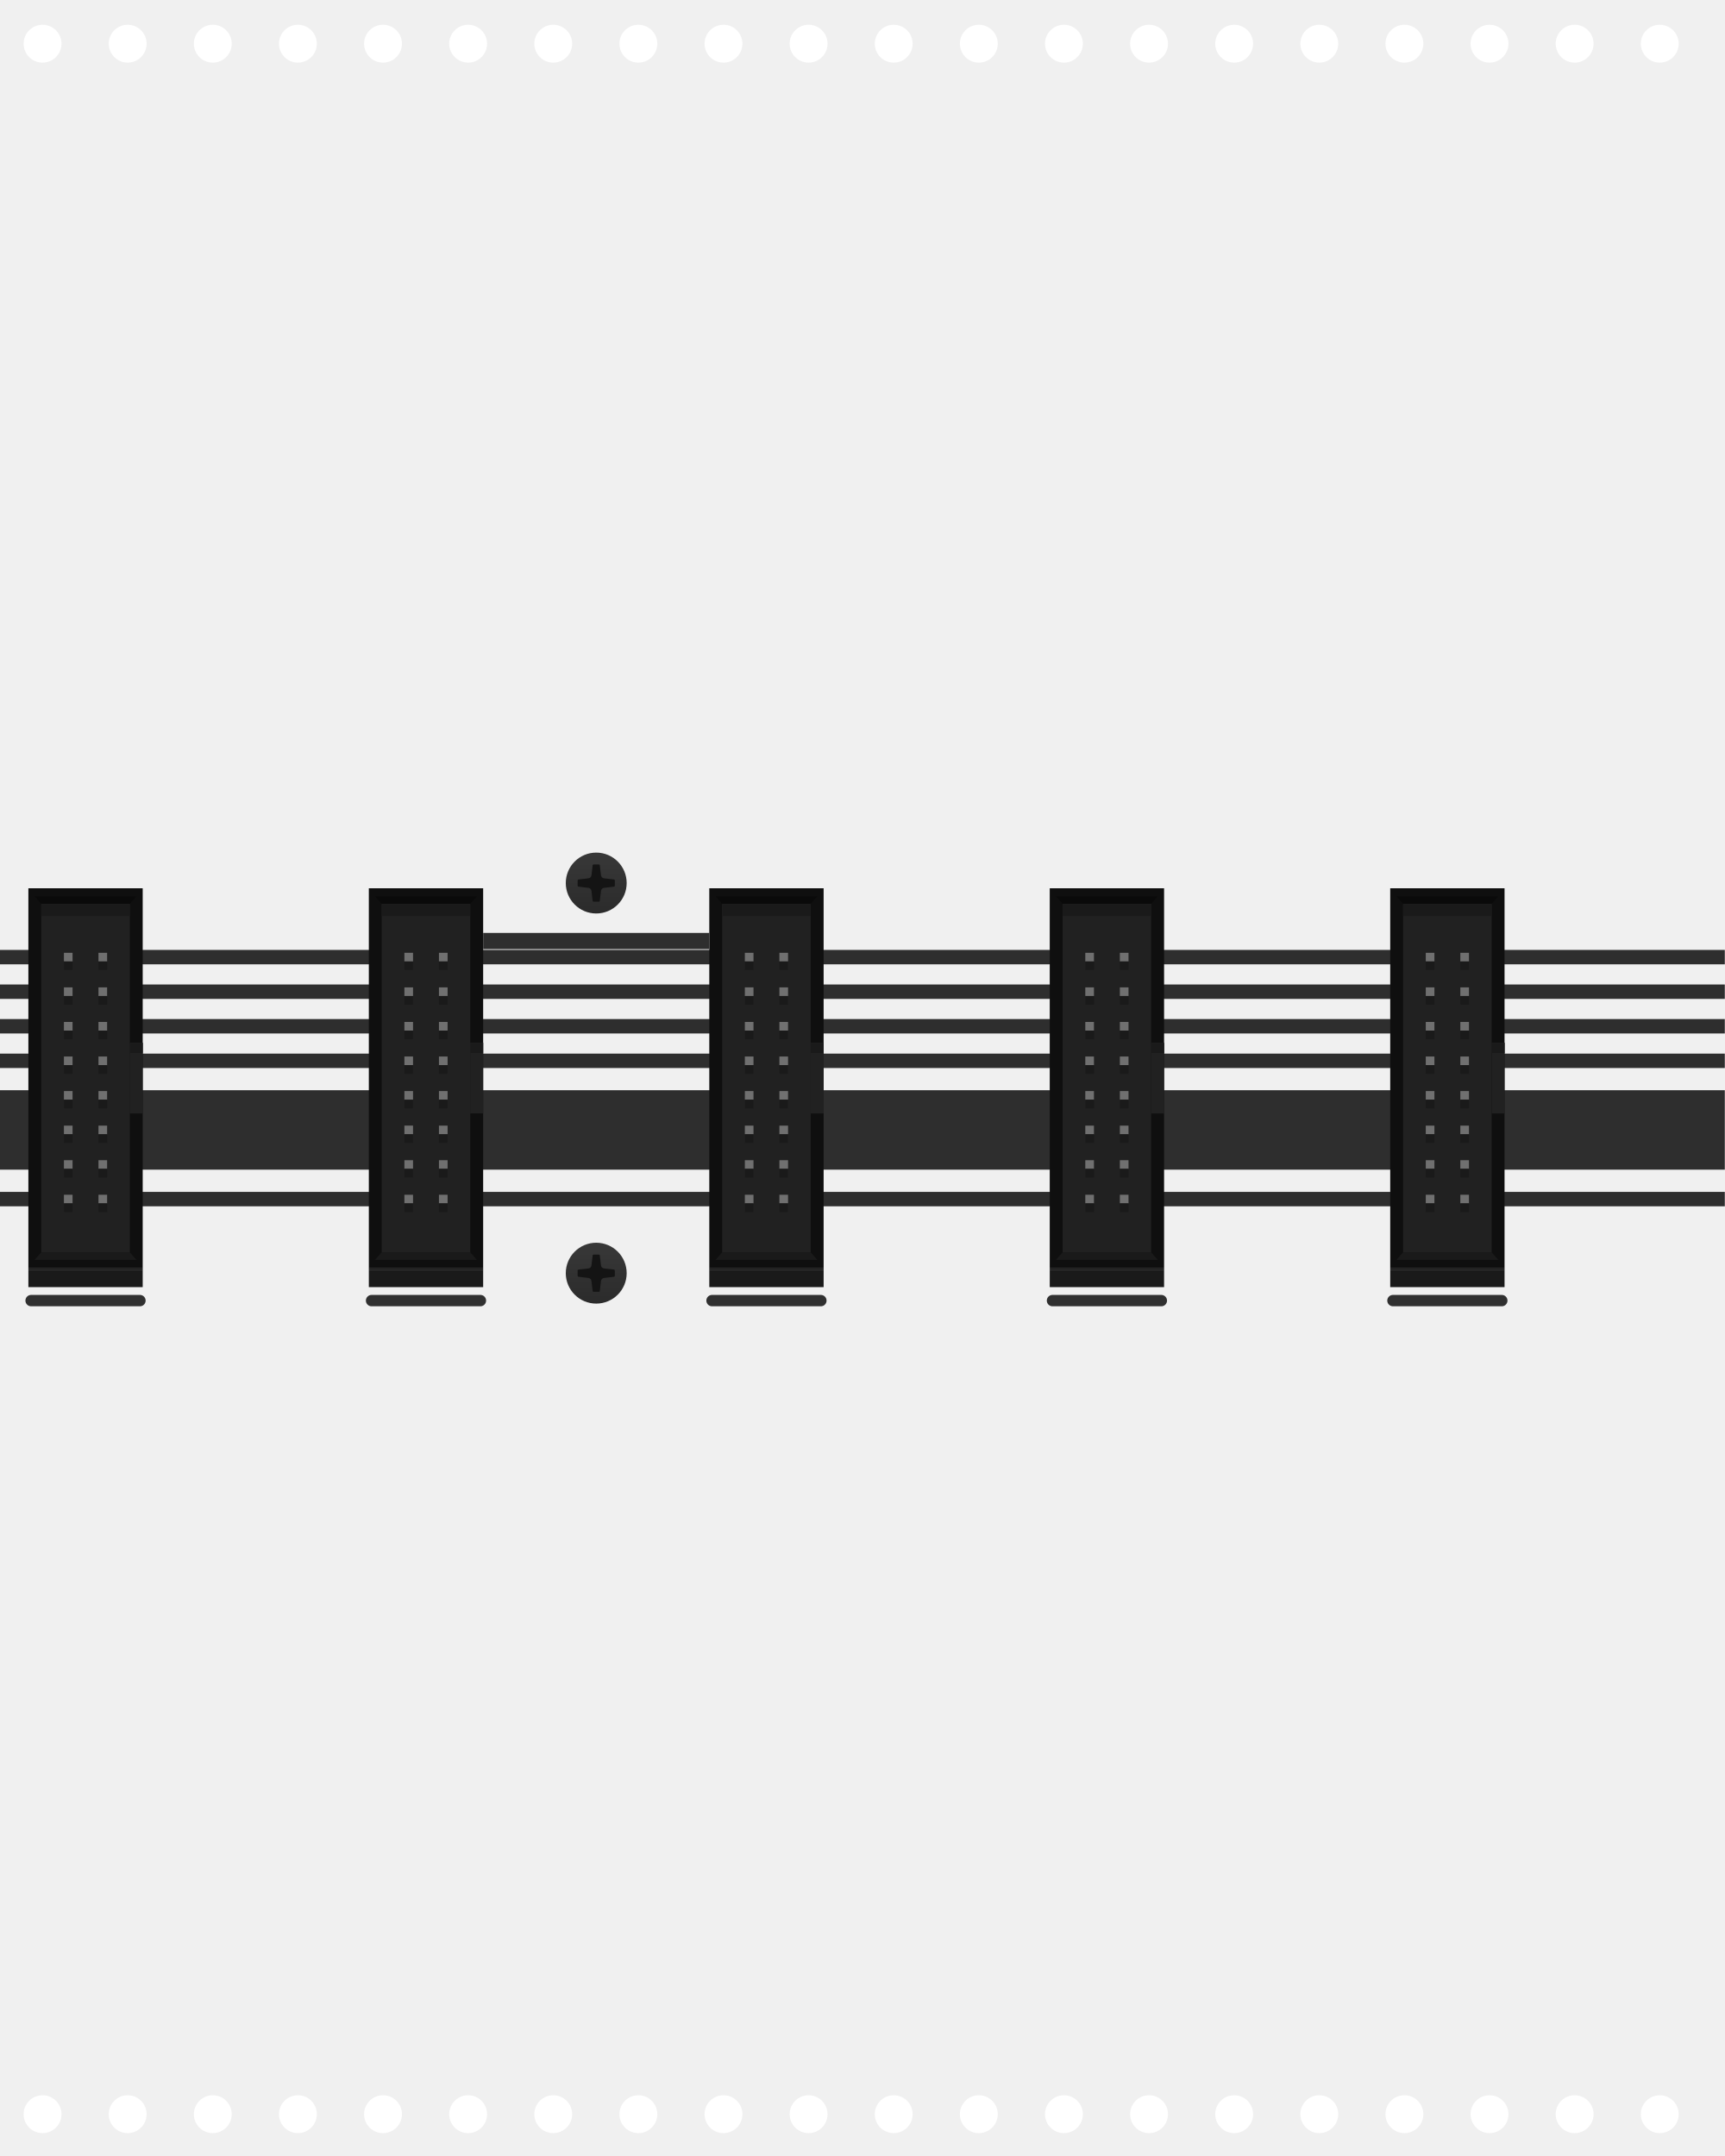
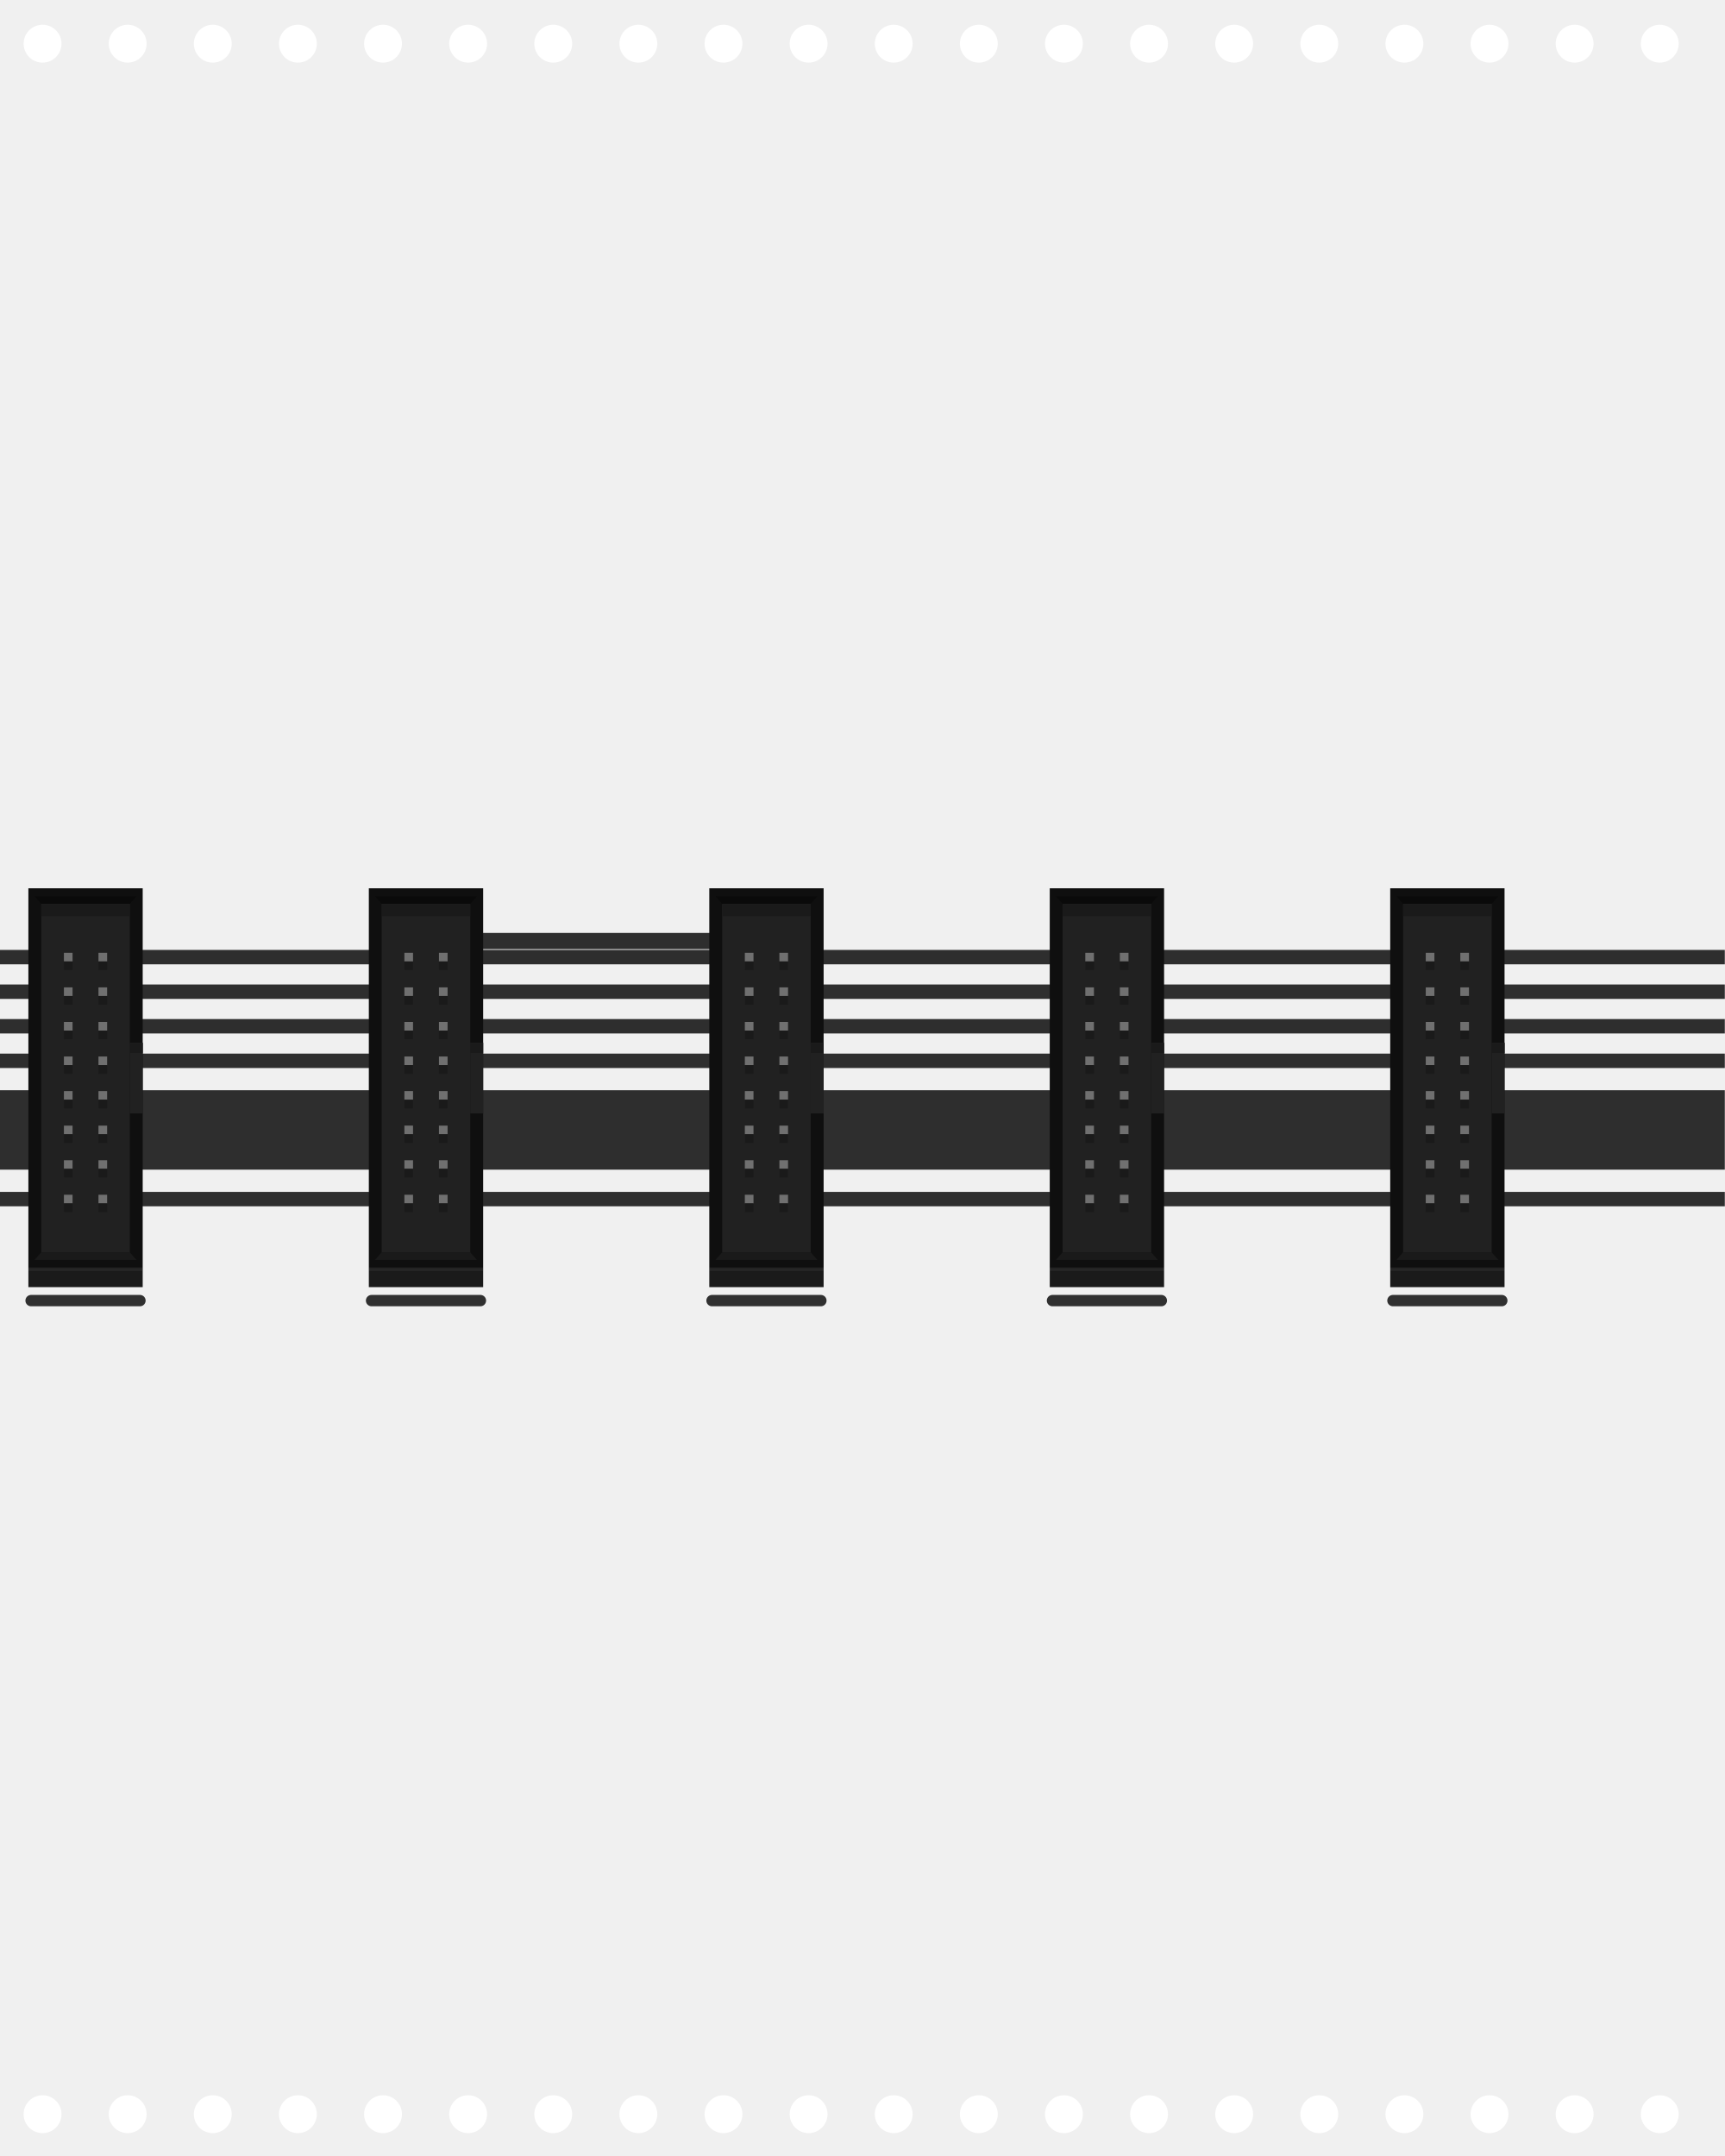
<svg xmlns="http://www.w3.org/2000/svg" version="1.0" id="svg57823" x="0px" y="0px" width="304px" height="380px" viewBox="0 0 304 380" enable-background="new 0 0 304 380" xml:space="preserve">
  <defs id="defs95">
    <linearGradient id="SVGID_2_" gradientUnits="userSpaceOnUse" x1="657.662" y1="6208.585" x2="668.392" y2="6208.585" gradientTransform="matrix(0,1,1,0,-6103.511,-507.389)">
      <stop offset="0.011" style="stop-color:#383838" id="stop56" />
      <stop offset="1" style="stop-color:#2B2B2B" id="stop57" />
    </linearGradient>
    <linearGradient id="SVGID_3_" gradientUnits="userSpaceOnUse" x1="726.422" y1="6208.585" x2="737.152" y2="6208.585" gradientTransform="matrix(0,1,1,0,-6103.511,-507.389)">
      <stop offset="0.011" style="stop-color:#383838" id="stop58" />
      <stop offset="1" style="stop-color:#2B2B2B" id="stop59" />
    </linearGradient>
  </defs>
  <g id="g54" style="fill:#ffffff;fill-opacity:1">
    <circle fill="#303030" cx="7.5" cy="7.701" r="3.337" id="circle15" style="fill:#ffffff;fill-opacity:1" />
    <circle fill="#303030" cx="7.5" cy="372.631" r="3.337" id="circle16" style="fill:#ffffff;fill-opacity:1" />
    <circle fill="#303030" cx="22.5" cy="7.701" r="3.337" id="circle17" style="fill:#ffffff;fill-opacity:1" />
    <circle fill="#303030" cx="22.5" cy="372.631" r="3.337" id="circle18" style="fill:#ffffff;fill-opacity:1" />
    <circle fill="#303030" cx="37.5" cy="7.701" r="3.337" id="circle19" style="fill:#ffffff;fill-opacity:1" />
    <circle fill="#303030" cx="37.5" cy="372.631" r="3.337" id="circle20" style="fill:#ffffff;fill-opacity:1" />
    <circle fill="#303030" cx="52.5" cy="7.701" r="3.337" id="circle21" style="fill:#ffffff;fill-opacity:1" />
    <circle fill="#303030" cx="52.5" cy="372.631" r="3.337" id="circle22" style="fill:#ffffff;fill-opacity:1" />
    <circle fill="#303030" cx="67.5" cy="7.701" r="3.337" id="circle23" style="fill:#ffffff;fill-opacity:1" />
    <circle fill="#303030" cx="67.5" cy="372.631" r="3.337" id="circle24" style="fill:#ffffff;fill-opacity:1" />
    <circle fill="#303030" cx="82.5" cy="7.701" r="3.337" id="circle25" style="fill:#ffffff;fill-opacity:1" />
    <circle fill="#303030" cx="82.5" cy="372.631" r="3.337" id="circle26" style="fill:#ffffff;fill-opacity:1" />
    <circle fill="#303030" cx="97.5" cy="7.701" r="3.337" id="circle27" style="fill:#ffffff;fill-opacity:1" />
    <circle fill="#303030" cx="97.5" cy="372.631" r="3.337" id="circle28" style="fill:#ffffff;fill-opacity:1" />
    <circle fill="#303030" cx="112.5" cy="7.701" r="3.337" id="circle29" style="fill:#ffffff;fill-opacity:1" />
    <circle fill="#303030" cx="112.5" cy="372.631" r="3.337" id="circle30" style="fill:#ffffff;fill-opacity:1" />
    <circle fill="#303030" cx="127.5" cy="7.701" r="3.337" id="circle31" style="fill:#ffffff;fill-opacity:1" />
    <circle fill="#303030" cx="127.5" cy="372.631" r="3.337" id="circle32" style="fill:#ffffff;fill-opacity:1" />
    <circle fill="#303030" cx="142.5" cy="7.701" r="3.337" id="circle33" style="fill:#ffffff;fill-opacity:1" />
    <circle fill="#303030" cx="142.5" cy="372.631" r="3.337" id="circle34" style="fill:#ffffff;fill-opacity:1" />
    <circle fill="#303030" cx="157.5" cy="7.701" r="3.337" id="circle35" style="fill:#ffffff;fill-opacity:1" />
    <circle fill="#303030" cx="157.5" cy="372.631" r="3.337" id="circle36" style="fill:#ffffff;fill-opacity:1" />
    <circle fill="#303030" cx="172.5" cy="7.701" r="3.337" id="circle37" style="fill:#ffffff;fill-opacity:1" />
    <circle fill="#303030" cx="172.5" cy="372.631" r="3.337" id="circle38" style="fill:#ffffff;fill-opacity:1" />
    <circle fill="#303030" cx="187.5" cy="7.701" r="3.337" id="circle39" style="fill:#ffffff;fill-opacity:1" />
    <circle fill="#303030" cx="187.5" cy="372.631" r="3.337" id="circle40" style="fill:#ffffff;fill-opacity:1" />
    <circle fill="#303030" cx="202.5" cy="7.701" r="3.337" id="circle41" style="fill:#ffffff;fill-opacity:1" />
    <circle fill="#303030" cx="202.5" cy="372.631" r="3.337" id="circle42" style="fill:#ffffff;fill-opacity:1" />
    <circle fill="#303030" cx="217.5" cy="7.701" r="3.337" id="circle43" style="fill:#ffffff;fill-opacity:1" />
    <circle fill="#303030" cx="217.5" cy="372.631" r="3.337" id="circle44" style="fill:#ffffff;fill-opacity:1" />
    <circle fill="#303030" cx="232.5" cy="7.701" r="3.337" id="circle45" style="fill:#ffffff;fill-opacity:1" />
    <circle fill="#303030" cx="232.5" cy="372.631" r="3.337" id="circle46" style="fill:#ffffff;fill-opacity:1" />
    <circle fill="#303030" cx="247.5" cy="7.701" r="3.337" id="circle47" style="fill:#ffffff;fill-opacity:1" />
    <circle fill="#303030" cx="247.5" cy="372.631" r="3.337" id="circle48" style="fill:#ffffff;fill-opacity:1" />
    <circle fill="#303030" cx="262.5" cy="7.701" r="3.337" id="circle49" style="fill:#ffffff;fill-opacity:1" />
    <circle fill="#303030" cx="262.5" cy="372.631" r="3.337" id="circle50" style="fill:#ffffff;fill-opacity:1" />
    <circle fill="#303030" cx="277.5" cy="7.701" r="3.337" id="circle51" style="fill:#ffffff;fill-opacity:1" />
    <circle fill="#303030" cx="277.5" cy="372.631" r="3.337" id="circle52" style="fill:#ffffff;fill-opacity:1" />
    <circle fill="#303030" cx="292.5" cy="7.701" r="3.337" id="circle53" style="fill:#ffffff;fill-opacity:1" />
    <circle fill="#303030" cx="292.5" cy="372.631" r="3.337" id="circle54" style="fill:#ffffff;fill-opacity:1" />
  </g>
  <linearGradient id="SVGID_1_" gradientUnits="userSpaceOnUse" x1="-1742.566" y1="-7289.458" x2="-1742.566" y2="-7306.559" gradientTransform="matrix(-1 0 0 -1 -1590.566 -7274.528)">
    <stop offset="0" style="stop-color:#000000" id="stop54" />
    <stop offset="0.969" style="stop-color:#000000;stop-opacity:0" id="stop55" />
  </linearGradient>
  <g id="g95" transform="translate(0,3.0517578e-5)">
+     <rect x="84.381" y="164.431" fill="#2e2e2e" width="41.454" height="2.85" id="rect95" style="stroke-width:1.02" />
    <g id="g55">
      <path id="path57598_3_" fill="none" stroke="#2e2e2e" stroke-width="14" stroke-miterlimit="10" d="M 0,199.155 H 303.965" />
      <path id="path57600_3_" fill="none" stroke="#2e2e2e" stroke-width="2.538" stroke-miterlimit="10" d="M 0,168.695 H 303.965" />
      <path id="path57602_3_" fill="none" stroke="#2e2e2e" stroke-width="2.538" stroke-miterlimit="10" d="M 0,174.788 H 303.965" />
      <path id="path57604_3_" fill="none" stroke="#2e2e2e" stroke-width="2.538" stroke-miterlimit="10" d="M 0,180.882 H 303.965" />
      <path id="path57606_3_" fill="none" stroke="#2e2e2e" stroke-width="2.538" stroke-miterlimit="10" d="M 0,186.972 H 303.965" />
      <path id="path57608_3_" fill="none" stroke="#2e2e2e" stroke-width="2.538" stroke-miterlimit="10" d="M 0,211.343 H 303.965" />
    </g>
-     <g id="g57">
+     <g id="g57" style="display:none">
      <linearGradient id="linearGradient2" gradientUnits="userSpaceOnUse" x1="657.662" y1="6208.585" x2="668.392" y2="6208.585" gradientTransform="matrix(0,1,1,0,-6103.511,-507.389)">
        <stop offset="0.011" style="stop-color:#383838" id="stop1" />
        <stop offset="1" style="stop-color:#2B2B2B" id="stop2" />
      </linearGradient>
      <circle fill="url(#SVGID_2_)" cx="105.074" cy="155.638" r="5.365" id="circle57" style="fill:url(#SVGID_2_)" />
      <path fill="#141414" d="m 108.214,155.015 -1.777,-0.213 c -0.273,-0.033 -0.488,-0.248 -0.52,-0.521 l -0.212,-1.776 c -0.009,-0.077 -0.075,-0.136 -0.153,-0.136 h -0.954 c -0.078,0 -0.144,0.058 -0.153,0.136 l -0.213,1.777 c -0.033,0.273 -0.248,0.488 -0.521,0.521 l -1.777,0.212 c -0.077,0.009 -0.136,0.075 -0.136,0.153 v 0.954 c 0,0.078 0.058,0.144 0.136,0.153 l 1.777,0.213 c 0.273,0.033 0.488,0.248 0.521,0.521 l 0.213,1.777 c 0.009,0.077 0.075,0.136 0.153,0.136 h 0.954 c 0.078,0 0.144,-0.058 0.153,-0.136 l 0.213,-1.777 c 0.033,-0.273 0.248,-0.488 0.521,-0.52 l 1.776,-0.212 c 0.077,-0.009 0.136,-0.075 0.136,-0.153 v -0.954 c 0,-0.078 -0.058,-0.144 -0.136,-0.153 z" id="path57" />
    </g>
-     <g id="g59">
+     <g id="g59" style="display:none">
      <linearGradient id="linearGradient4" gradientUnits="userSpaceOnUse" x1="726.422" y1="6208.585" x2="737.152" y2="6208.585" gradientTransform="matrix(0,1,1,0,-6103.511,-507.389)">
        <stop offset="0.011" style="stop-color:#383838" id="stop3" />
        <stop offset="1" style="stop-color:#2B2B2B" id="stop4" />
      </linearGradient>
      <circle fill="url(#SVGID_3_)" cx="105.074" cy="224.398" r="5.365" id="circle59" style="fill:url(#SVGID_3_)" />
      <path fill="#141414" d="m 108.214,223.775 -1.777,-0.213 c -0.273,-0.033 -0.488,-0.248 -0.52,-0.521 l -0.212,-1.776 c -0.009,-0.077 -0.075,-0.136 -0.153,-0.136 h -0.954 c -0.078,0 -0.144,0.058 -0.153,0.136 l -0.213,1.777 c -0.033,0.273 -0.248,0.488 -0.521,0.521 l -1.777,0.212 c -0.077,0.009 -0.136,0.075 -0.136,0.153 v 0.954 c 0,0.078 0.058,0.144 0.136,0.153 l 1.777,0.213 c 0.273,0.033 0.488,0.248 0.521,0.521 l 0.213,1.777 c 0.009,0.077 0.075,0.136 0.153,0.136 h 0.954 c 0.078,0 0.144,-0.058 0.153,-0.136 l 0.213,-1.777 c 0.033,-0.273 0.248,-0.488 0.521,-0.52 l 1.776,-0.212 c 0.077,-0.009 0.136,-0.075 0.136,-0.153 v -0.954 c 1e-5,-0.078 -0.058,-0.144 -0.136,-0.153 z" id="path59" />
    </g>
    <g id="g66">
      <g id="g65">
        <path id="path57670_17_" fill="#0f0f0f" d="M 85.148,223.476 H 65 v -66.914 h 20.148 z" />
        <path id="path57672_33_" fill="#212121" d="M 82.871,220.718 H 67.273 v -61.402 h 15.598 c 0,0 0,61.402 -1e-5,61.402 z" />
        <path id="path57672_32_" fill="#212121" d="m 85.148,196.244 h -2.277 v -12.455 h 2.277 c 0,-10e-6 0,12.455 0,12.455 z" />
        <g id="g60">
          <path id="path57674_33_" fill="#707070" d="m 72.789,169.456 h -1.523 v -1.523 h 1.523 c 0,0 0,1.523 10e-6,1.523 z" />
          <path id="path57676_33_" fill="#707070" d="m 78.879,169.456 h -1.523 v -1.523 h 1.523 z" />
          <path id="path57678_33_" fill="#707070" d="m 72.789,175.55 h -1.523 v -1.523 h 1.523 c 0,0 0,1.523 10e-6,1.523 z" />
          <path id="path57680_33_" fill="#707070" d="m 78.879,175.55 h -1.523 v -1.523 h 1.523 z" />
          <path id="path57682_33_" fill="#707070" d="m 72.789,181.64 h -1.523 v -1.52 h 1.523 c 0,0 0,1.52 10e-6,1.52 z" />
          <path id="path57684_33_" fill="#707070" d="m 78.879,181.64 h -1.523 v -1.52 h 1.523 z" />
          <path id="path57686_33_" fill="#707070" d="m 72.789,187.734 h -1.523 v -1.523 h 1.523 c 0,0 0,1.523 10e-6,1.523 z" />
          <path id="path57688_33_" fill="#707070" d="m 78.879,187.734 h -1.523 v -1.523 h 1.523 z" />
          <path id="path57690_33_" fill="#707070" d="m 72.789,193.827 h -1.523 v -1.523 h 1.523 c 0,0 0,1.523 10e-6,1.523 z" />
          <path id="path57692_33_" fill="#707070" d="m 78.879,193.827 h -1.523 v -1.523 h 1.523 z" />
          <path id="path57694_33_" fill="#707070" d="m 72.789,199.917 h -1.523 v -1.523 h 1.523 c 0,0 0,1.523 10e-6,1.523 z" />
          <path id="path57696_33_" fill="#707070" d="m 78.879,199.917 h -1.523 v -1.523 h 1.523 z" />
          <path id="path57698_33_" fill="#707070" d="m 72.789,206.011 h -1.523 v -1.523 h 1.523 c 0,0 0,1.523 10e-6,1.523 z" />
          <path id="path57700_33_" fill="#707070" d="m 78.879,206.011 h -1.523 v -1.523 h 1.523 z" />
          <path id="path57702_33_" fill="#707070" d="m 72.789,212.101 h -1.523 v -1.523 h 1.523 c 0,0 0,1.523 10e-6,1.523 z" />
          <path id="path57704_33_" fill="#707070" d="m 78.879,212.101 h -1.523 v -1.523 h 1.523 z" />
        </g>
        <g id="g61">
          <path id="path57674_32_" fill="#1a1a1a" d="m 72.789,170.98 h -1.523 v -1.523 h 1.523 c 0,0 0,1.523 10e-6,1.523 z" />
          <path id="path57676_32_" fill="#1a1a1a" d="m 78.879,170.98 h -1.523 v -1.523 h 1.523 z" />
          <path id="path57678_32_" fill="#1a1a1a" d="m 72.789,177.073 h -1.523 v -1.523 h 1.523 c 0,0 0,1.523 10e-6,1.523 z" />
          <path id="path57680_32_" fill="#1a1a1a" d="m 78.879,177.073 h -1.523 v -1.523 h 1.523 z" />
          <path id="path57682_32_" fill="#1a1a1a" d="m 72.789,183.163 h -1.523 v -1.52 h 1.523 c 0,0 0,1.52 10e-6,1.52 z" />
          <path id="path57684_32_" fill="#1a1a1a" d="m 78.879,183.163 h -1.523 v -1.52 h 1.523 z" />
          <path id="path57686_32_" fill="#1a1a1a" d="m 72.789,189.257 h -1.523 v -1.523 h 1.523 c 0,0 0,1.523 10e-6,1.523 z" />
          <path id="path57688_32_" fill="#1a1a1a" d="m 78.879,189.257 h -1.523 v -1.523 h 1.523 z" />
          <path id="path57690_32_" fill="#1a1a1a" d="m 72.789,195.351 h -1.523 v -1.523 h 1.523 c 0,0 0,1.523 10e-6,1.523 z" />
          <path id="path57692_32_" fill="#1a1a1a" d="m 78.879,195.351 h -1.523 v -1.523 h 1.523 z" />
          <path id="path57694_32_" fill="#1a1a1a" d="m 72.789,201.441 h -1.523 v -1.523 h 1.523 c 0,1e-5 0,1.523 10e-6,1.523 z" />
          <path id="path57696_32_" fill="#1a1a1a" d="m 78.879,201.441 h -1.523 v -1.523 h 1.523 z" />
          <path id="path57698_32_" fill="#1a1a1a" d="m 72.789,207.534 h -1.523 v -1.523 h 1.523 c 0,1e-5 0,1.523 10e-6,1.523 z" />
          <path id="path57700_32_" fill="#1a1a1a" d="m 78.879,207.534 h -1.523 v -1.523 h 1.523 z" />
          <path id="path57702_32_" fill="#1a1a1a" d="m 72.789,213.624 h -1.523 v -1.523 h 1.523 c 0,0 0,1.523 10e-6,1.523 z" />
          <path id="path57704_32_" fill="#1a1a1a" d="m 78.879,213.624 h -1.523 v -1.523 h 1.523 z" />
        </g>
        <path id="path57706_17_" fill="none" stroke="#303030" stroke-width="2" stroke-linecap="round" stroke-linejoin="round" stroke-miterlimit="10" d="M 65.48,229.234 H 84.664" />
        <polygon fill="#1a1a1a" points="84.047,222.058 66.097,222.058 67.273,220.718 82.871,220.718 " id="polygon61" />
        <polygon fill="#0a0a0a" points="84.047,157.975 66.097,157.975 67.273,159.316 82.871,159.316 " id="polygon62" />
        <rect x="65" y="223.476" fill="#0a0a0a" width="20.148" height="0.378" id="rect62" />
        <rect x="65" y="223.854" fill="#1a1a1a" width="20.148" height="3.005" id="rect63" />
        <rect x="67.273" y="159.316" fill="#1a1a1a" width="15.598" height="2.143" id="rect64" />
        <rect x="82.871" y="183.789" fill="#1a1a1a" width="2.27" height="1.819" id="rect65" />
      </g>
    </g>
    <g id="g73">
      <g id="g72">
        <path id="path57670_16_" fill="#0f0f0f" d="M 25.148,223.476 H 5 v -66.914 h 20.148 z" />
        <path id="path57672_31_" fill="#212121" d="M 22.871,220.718 H 7.273 v -61.402 h 15.598 z" />
        <path id="path57672_30_" fill="#212121" d="m 25.148,196.244 h -2.277 v -12.455 h 2.277 z" />
        <g id="g67">
          <path id="path57674_31_" fill="#707070" d="m 12.789,169.456 h -1.523 v -1.523 h 1.523 v 1.523 z" />
          <path id="path57676_31_" fill="#707070" d="m 18.879,169.456 h -1.523 v -1.523 h 1.523 z" />
          <path id="path57678_31_" fill="#707070" d="m 12.789,175.55 h -1.523 v -1.523 h 1.523 v 1.523 z" />
          <path id="path57680_31_" fill="#707070" d="m 18.879,175.55 h -1.523 v -1.523 h 1.523 z" />
          <path id="path57682_31_" fill="#707070" d="m 12.789,181.64 h -1.523 v -1.52 h 1.523 v 1.52 z" />
          <path id="path57684_31_" fill="#707070" d="m 18.879,181.64 h -1.523 v -1.52 h 1.523 z" />
          <path id="path57686_31_" fill="#707070" d="m 12.789,187.734 h -1.523 v -1.523 h 1.523 v 1.523 z" />
          <path id="path57688_31_" fill="#707070" d="m 18.879,187.734 h -1.523 v -1.523 h 1.523 z" />
          <path id="path57690_31_" fill="#707070" d="m 12.789,193.827 h -1.523 v -1.523 h 1.523 v 1.523 z" />
          <path id="path57692_31_" fill="#707070" d="m 18.879,193.827 h -1.523 v -1.523 h 1.523 z" />
          <path id="path57694_31_" fill="#707070" d="m 12.789,199.917 h -1.523 v -1.523 h 1.523 v 1.523 z" />
          <path id="path57696_31_" fill="#707070" d="m 18.879,199.917 h -1.523 v -1.523 h 1.523 z" />
          <path id="path57698_31_" fill="#707070" d="m 12.789,206.011 h -1.523 v -1.523 h 1.523 v 1.523 z" />
          <path id="path57700_31_" fill="#707070" d="m 18.879,206.011 h -1.523 v -1.523 h 1.523 z" />
          <path id="path57702_31_" fill="#707070" d="m 12.789,212.101 h -1.523 v -1.523 h 1.523 v 1.523 z" />
          <path id="path57704_31_" fill="#707070" d="m 18.879,212.101 h -1.523 v -1.523 h 1.523 z" />
        </g>
        <g id="g68">
          <path id="path57674_30_" fill="#1a1a1a" d="m 12.789,170.98 h -1.523 v -1.523 h 1.523 v 1.523 z" />
          <path id="path57676_30_" fill="#1a1a1a" d="m 18.879,170.98 h -1.523 v -1.523 h 1.523 z" />
          <path id="path57678_30_" fill="#1a1a1a" d="m 12.789,177.073 h -1.523 v -1.523 h 1.523 v 1.523 z" />
          <path id="path57680_30_" fill="#1a1a1a" d="m 18.879,177.073 h -1.523 v -1.523 h 1.523 z" />
          <path id="path57682_30_" fill="#1a1a1a" d="m 12.789,183.163 h -1.523 v -1.52 h 1.523 v 1.52 z" />
          <path id="path57684_30_" fill="#1a1a1a" d="m 18.879,183.163 h -1.523 v -1.52 h 1.523 z" />
          <path id="path57686_30_" fill="#1a1a1a" d="m 12.789,189.257 h -1.523 v -1.523 h 1.523 v 1.523 z" />
          <path id="path57688_30_" fill="#1a1a1a" d="m 18.879,189.257 h -1.523 v -1.523 h 1.523 z" />
          <path id="path57690_30_" fill="#1a1a1a" d="m 12.789,195.351 h -1.523 v -1.523 h 1.523 v 1.523 z" />
          <path id="path57692_30_" fill="#1a1a1a" d="m 18.879,195.351 h -1.523 v -1.523 h 1.523 z" />
          <path id="path57694_30_" fill="#1a1a1a" d="m 12.789,201.441 h -1.523 v -1.523 h 1.523 v 1.523 z" />
          <path id="path57696_30_" fill="#1a1a1a" d="m 18.879,201.441 h -1.523 v -1.523 h 1.523 z" />
          <path id="path57698_30_" fill="#1a1a1a" d="m 12.789,207.534 h -1.523 v -1.523 h 1.523 v 1.523 z" />
          <path id="path57700_30_" fill="#1a1a1a" d="m 18.879,207.534 h -1.523 v -1.523 h 1.523 z" />
          <path id="path57702_30_" fill="#1a1a1a" d="m 12.789,213.624 h -1.523 v -1.523 h 1.523 v 1.523 z" />
          <path id="path57704_30_" fill="#1a1a1a" d="m 18.879,213.624 h -1.523 v -1.523 h 1.523 z" />
        </g>
        <path id="path57706_16_" fill="none" stroke="#303030" stroke-width="2" stroke-linecap="round" stroke-linejoin="round" stroke-miterlimit="10" d="M 5.481,229.234 H 24.664" />
        <polygon fill="#1a1a1a" points="24.047,222.058 6.097,222.058 7.273,220.718 22.871,220.718 " id="polygon68" />
        <polygon fill="#0a0a0a" points="24.047,157.975 6.097,157.975 7.273,159.316 22.871,159.316 " id="polygon69" />
        <rect x="5" y="223.476" fill="#0a0a0a" width="20.148" height="0.378" id="rect69" />
        <rect x="5" y="223.854" fill="#1a1a1a" width="20.148" height="3.005" id="rect70" />
        <rect x="7.273" y="159.316" fill="#1a1a1a" width="15.598" height="2.143" id="rect71" />
        <rect x="22.871" y="183.789" fill="#1a1a1a" width="2.27" height="1.819" id="rect72" />
      </g>
    </g>
    <g id="g80">
      <g id="g79">
        <path id="path57670_15_" fill="#0f0f0f" d="m 145.148,223.476 h -20.148 v -66.914 h 20.148 z" />
        <path id="path57672_29_" fill="#212121" d="m 142.871,220.718 h -15.598 v -61.402 h 15.598 z" />
        <path id="path57672_28_" fill="#212121" d="m 145.148,196.244 h -2.277 v -12.455 h 2.277 z" />
        <g id="g74">
          <path id="path57674_29_" fill="#707070" d="m 132.789,169.456 h -1.523 v -1.523 h 1.523 z" />
          <path id="path57676_29_" fill="#707070" d="m 138.879,169.456 h -1.523 v -1.523 h 1.523 z" />
          <path id="path57678_29_" fill="#707070" d="m 132.789,175.55 h -1.523 v -1.523 h 1.523 z" />
          <path id="path57680_29_" fill="#707070" d="m 138.879,175.55 h -1.523 v -1.523 h 1.523 z" />
          <path id="path57682_29_" fill="#707070" d="m 132.789,181.64 h -1.523 v -1.52 h 1.523 z" />
          <path id="path57684_29_" fill="#707070" d="m 138.879,181.64 h -1.523 v -1.52 h 1.523 z" />
          <path id="path57686_29_" fill="#707070" d="m 132.789,187.734 h -1.523 v -1.523 h 1.523 z" />
          <path id="path57688_29_" fill="#707070" d="m 138.879,187.734 h -1.523 v -1.523 h 1.523 z" />
          <path id="path57690_29_" fill="#707070" d="m 132.789,193.827 h -1.523 v -1.523 h 1.523 z" />
          <path id="path57692_29_" fill="#707070" d="m 138.879,193.827 h -1.523 v -1.523 h 1.523 z" />
          <path id="path57694_29_" fill="#707070" d="m 132.789,199.917 h -1.523 v -1.523 h 1.523 z" />
          <path id="path57696_29_" fill="#707070" d="m 138.879,199.917 h -1.523 v -1.523 h 1.523 z" />
          <path id="path57698_29_" fill="#707070" d="m 132.789,206.011 h -1.523 v -1.523 h 1.523 z" />
          <path id="path57700_29_" fill="#707070" d="m 138.879,206.011 h -1.523 v -1.523 h 1.523 z" />
          <path id="path57702_29_" fill="#707070" d="m 132.789,212.101 h -1.523 v -1.523 h 1.523 z" />
          <path id="path57704_29_" fill="#707070" d="m 138.879,212.101 h -1.523 v -1.523 h 1.523 z" />
        </g>
        <g id="g75">
          <path id="path57674_28_" fill="#1a1a1a" d="m 132.789,170.98 h -1.523 v -1.523 h 1.523 z" />
          <path id="path57676_28_" fill="#1a1a1a" d="m 138.879,170.98 h -1.523 v -1.523 h 1.523 z" />
          <path id="path57678_28_" fill="#1a1a1a" d="m 132.789,177.073 h -1.523 v -1.523 h 1.523 z" />
          <path id="path57680_28_" fill="#1a1a1a" d="m 138.879,177.073 h -1.523 v -1.523 h 1.523 z" />
          <path id="path57682_28_" fill="#1a1a1a" d="m 132.789,183.163 h -1.523 v -1.52 h 1.523 z" />
          <path id="path57684_28_" fill="#1a1a1a" d="m 138.879,183.163 h -1.523 v -1.52 h 1.523 z" />
          <path id="path57686_28_" fill="#1a1a1a" d="m 132.789,189.257 h -1.523 v -1.523 h 1.523 z" />
          <path id="path57688_28_" fill="#1a1a1a" d="m 138.879,189.257 h -1.523 v -1.523 h 1.523 z" />
          <path id="path57690_28_" fill="#1a1a1a" d="m 132.789,195.351 h -1.523 v -1.523 h 1.523 z" />
          <path id="path57692_28_" fill="#1a1a1a" d="m 138.879,195.351 h -1.523 v -1.523 h 1.523 z" />
          <path id="path57694_28_" fill="#1a1a1a" d="m 132.789,201.441 h -1.523 v -1.523 h 1.523 z" />
          <path id="path57696_28_" fill="#1a1a1a" d="m 138.879,201.441 h -1.523 v -1.523 h 1.523 z" />
          <path id="path57698_28_" fill="#1a1a1a" d="m 132.789,207.534 h -1.523 v -1.523 h 1.523 z" />
          <path id="path57700_28_" fill="#1a1a1a" d="m 138.879,207.534 h -1.523 v -1.523 h 1.523 z" />
          <path id="path57702_28_" fill="#1a1a1a" d="m 132.789,213.624 h -1.523 v -1.523 h 1.523 z" />
          <path id="path57704_28_" fill="#1a1a1a" d="m 138.879,213.624 h -1.523 v -1.523 h 1.523 z" />
        </g>
        <path id="path57706_15_" fill="none" stroke="#303030" stroke-width="2" stroke-linecap="round" stroke-linejoin="round" stroke-miterlimit="10" d="m 125.48,229.234 h 19.184" />
        <polygon fill="#1a1a1a" points="144.047,222.058 126.097,222.058 127.273,220.718 142.871,220.718 " id="polygon75" />
        <polygon fill="#0a0a0a" points="144.047,157.975 126.097,157.975 127.273,159.316 142.871,159.316 " id="polygon76" />
        <rect x="125" y="223.476" fill="#0a0a0a" width="20.148" height="0.378" id="rect76" />
        <rect x="125" y="223.854" fill="#1a1a1a" width="20.148" height="3.005" id="rect77" />
        <rect x="127.273" y="159.316" fill="#1a1a1a" width="15.598" height="2.143" id="rect78" />
        <rect x="142.871" y="183.789" fill="#1a1a1a" width="2.27" height="1.819" id="rect79" />
      </g>
    </g>
    <g id="XMLID_11_">
      <g id="g86">
        <path id="path57670_14_" fill="#0f0f0f" d="m 205.148,223.476 h -20.148 v -66.914 h 20.148 z" />
        <path id="path57672_27_" fill="#212121" d="m 202.871,220.718 h -15.598 v -61.402 h 15.598 z" />
        <path id="path57672_26_" fill="#212121" d="m 205.148,196.244 h -2.277 v -12.455 h 2.277 z" />
        <g id="g81">
          <path id="path57674_27_" fill="#707070" d="m 192.789,169.456 h -1.523 v -1.523 h 1.523 z" />
          <path id="path57676_27_" fill="#707070" d="m 198.879,169.456 h -1.523 v -1.523 h 1.523 z" />
          <path id="path57678_27_" fill="#707070" d="m 192.789,175.55 h -1.523 v -1.523 h 1.523 z" />
          <path id="path57680_27_" fill="#707070" d="m 198.879,175.55 h -1.523 v -1.523 h 1.523 z" />
          <path id="path57682_27_" fill="#707070" d="m 192.789,181.64 h -1.523 v -1.52 h 1.523 z" />
          <path id="path57684_27_" fill="#707070" d="m 198.879,181.64 h -1.523 v -1.52 h 1.523 z" />
          <path id="path57686_27_" fill="#707070" d="m 192.789,187.734 h -1.523 v -1.523 h 1.523 z" />
          <path id="path57688_27_" fill="#707070" d="m 198.879,187.734 h -1.523 v -1.523 h 1.523 z" />
          <path id="path57690_27_" fill="#707070" d="m 192.789,193.827 h -1.523 v -1.523 h 1.523 z" />
          <path id="path57692_27_" fill="#707070" d="m 198.879,193.827 h -1.523 v -1.523 h 1.523 z" />
          <path id="path57694_27_" fill="#707070" d="m 192.789,199.917 h -1.523 v -1.523 h 1.523 z" />
          <path id="path57696_27_" fill="#707070" d="m 198.879,199.917 h -1.523 v -1.523 h 1.523 z" />
          <path id="path57698_27_" fill="#707070" d="m 192.789,206.011 h -1.523 v -1.523 h 1.523 z" />
          <path id="path57700_27_" fill="#707070" d="m 198.879,206.011 h -1.523 v -1.523 h 1.523 z" />
          <path id="path57702_27_" fill="#707070" d="m 192.789,212.101 h -1.523 v -1.523 h 1.523 z" />
          <path id="path57704_27_" fill="#707070" d="m 198.879,212.101 h -1.523 v -1.523 h 1.523 z" />
        </g>
        <g id="g82">
          <path id="path57674_26_" fill="#1a1a1a" d="m 192.789,170.98 h -1.523 v -1.523 h 1.523 z" />
          <path id="path57676_26_" fill="#1a1a1a" d="m 198.879,170.98 h -1.523 v -1.523 h 1.523 z" />
          <path id="path57678_26_" fill="#1a1a1a" d="m 192.789,177.073 h -1.523 v -1.523 h 1.523 z" />
          <path id="path57680_26_" fill="#1a1a1a" d="m 198.879,177.073 h -1.523 v -1.523 h 1.523 z" />
          <path id="path57682_26_" fill="#1a1a1a" d="m 192.789,183.163 h -1.523 v -1.52 h 1.523 z" />
          <path id="path57684_26_" fill="#1a1a1a" d="m 198.879,183.163 h -1.523 v -1.52 h 1.523 z" />
          <path id="path57686_26_" fill="#1a1a1a" d="m 192.789,189.257 h -1.523 v -1.523 h 1.523 z" />
          <path id="path57688_26_" fill="#1a1a1a" d="m 198.879,189.257 h -1.523 v -1.523 h 1.523 z" />
          <path id="path57690_26_" fill="#1a1a1a" d="m 192.789,195.351 h -1.523 v -1.523 h 1.523 z" />
          <path id="path57692_26_" fill="#1a1a1a" d="m 198.879,195.351 h -1.523 v -1.523 h 1.523 z" />
          <path id="path57694_26_" fill="#1a1a1a" d="m 192.789,201.441 h -1.523 v -1.523 h 1.523 z" />
          <path id="path57696_26_" fill="#1a1a1a" d="m 198.879,201.441 h -1.523 v -1.523 h 1.523 z" />
          <path id="path57698_26_" fill="#1a1a1a" d="m 192.789,207.534 h -1.523 v -1.523 h 1.523 z" />
          <path id="path57700_26_" fill="#1a1a1a" d="m 198.879,207.534 h -1.523 v -1.523 h 1.523 z" />
          <path id="path57702_26_" fill="#1a1a1a" d="m 192.789,213.624 h -1.523 v -1.523 h 1.523 z" />
          <path id="path57704_26_" fill="#1a1a1a" d="m 198.879,213.624 h -1.523 v -1.523 h 1.523 z" />
        </g>
        <path id="path57706_14_" fill="none" stroke="#303030" stroke-width="2" stroke-linecap="round" stroke-linejoin="round" stroke-miterlimit="10" d="m 185.481,229.234 h 19.184" />
        <polygon fill="#1a1a1a" points="204.047,222.058 186.097,222.058 187.273,220.718 202.871,220.718 " id="polygon82" />
        <polygon fill="#0a0a0a" points="204.047,157.975 186.097,157.975 187.273,159.316 202.871,159.316 " id="polygon83" />
        <rect x="185" y="223.476" fill="#0a0a0a" width="20.148" height="0.378" id="rect83" />
        <rect x="185" y="223.854" fill="#1a1a1a" width="20.148" height="3.005" id="rect84" />
        <rect x="187.273" y="159.316" fill="#1a1a1a" width="15.598" height="2.143" id="rect85" />
        <rect x="202.871" y="183.789" fill="#1a1a1a" width="2.27" height="1.819" id="rect86" />
      </g>
    </g>
    <g id="XMLID_10_">
      <g id="g92">
        <path id="path57670_13_" fill="#0f0f0f" d="m 265.148,223.476 h -20.148 v -66.914 h 20.148 z" />
        <path id="path57672_25_" fill="#212121" d="m 262.871,220.718 h -15.598 v -61.402 h 15.598 z" />
        <path id="path57672_24_" fill="#212121" d="m 265.148,196.244 h -2.277 v -12.455 h 2.277 z" />
        <g id="g87">
          <path id="path57674_25_" fill="#707070" d="m 252.789,169.456 h -1.523 v -1.523 h 1.523 z" />
          <path id="path57676_25_" fill="#707070" d="m 258.879,169.456 h -1.523 v -1.523 h 1.523 z" />
          <path id="path57678_25_" fill="#707070" d="m 252.789,175.55 h -1.523 v -1.523 h 1.523 z" />
          <path id="path57680_25_" fill="#707070" d="m 258.879,175.55 h -1.523 v -1.523 h 1.523 z" />
          <path id="path57682_25_" fill="#707070" d="m 252.789,181.64 h -1.523 v -1.52 h 1.523 z" />
          <path id="path57684_25_" fill="#707070" d="m 258.879,181.64 h -1.523 v -1.52 h 1.523 z" />
          <path id="path57686_25_" fill="#707070" d="m 252.789,187.734 h -1.523 v -1.523 h 1.523 z" />
          <path id="path57688_25_" fill="#707070" d="m 258.879,187.734 h -1.523 v -1.523 h 1.523 z" />
          <path id="path57690_25_" fill="#707070" d="m 252.789,193.827 h -1.523 v -1.523 h 1.523 z" />
          <path id="path57692_25_" fill="#707070" d="m 258.879,193.827 h -1.523 v -1.523 h 1.523 z" />
          <path id="path57694_25_" fill="#707070" d="m 252.789,199.917 h -1.523 v -1.523 h 1.523 z" />
          <path id="path57696_25_" fill="#707070" d="m 258.879,199.917 h -1.523 v -1.523 h 1.523 z" />
          <path id="path57698_25_" fill="#707070" d="m 252.789,206.011 h -1.523 v -1.523 h 1.523 z" />
          <path id="path57700_25_" fill="#707070" d="m 258.879,206.011 h -1.523 v -1.523 h 1.523 z" />
          <path id="path57702_25_" fill="#707070" d="m 252.789,212.101 h -1.523 v -1.523 h 1.523 z" />
          <path id="path57704_25_" fill="#707070" d="m 258.879,212.101 h -1.523 v -1.523 h 1.523 z" />
        </g>
        <g id="g88">
          <path id="path57674_24_" fill="#1a1a1a" d="m 252.789,170.98 h -1.523 v -1.523 h 1.523 z" />
          <path id="path57676_24_" fill="#1a1a1a" d="m 258.879,170.98 h -1.523 v -1.523 h 1.523 z" />
          <path id="path57678_24_" fill="#1a1a1a" d="m 252.789,177.073 h -1.523 v -1.523 h 1.523 z" />
          <path id="path57680_24_" fill="#1a1a1a" d="m 258.879,177.073 h -1.523 v -1.523 h 1.523 z" />
          <path id="path57682_24_" fill="#1a1a1a" d="m 252.789,183.163 h -1.523 v -1.52 h 1.523 z" />
          <path id="path57684_24_" fill="#1a1a1a" d="m 258.879,183.163 h -1.523 v -1.52 h 1.523 z" />
          <path id="path57686_24_" fill="#1a1a1a" d="m 252.789,189.257 h -1.523 v -1.523 h 1.523 z" />
          <path id="path57688_24_" fill="#1a1a1a" d="m 258.879,189.257 h -1.523 v -1.523 h 1.523 z" />
          <path id="path57690_24_" fill="#1a1a1a" d="m 252.789,195.351 h -1.523 v -1.523 h 1.523 z" />
          <path id="path57692_24_" fill="#1a1a1a" d="m 258.879,195.351 h -1.523 v -1.523 h 1.523 z" />
          <path id="path57694_24_" fill="#1a1a1a" d="m 252.789,201.441 h -1.523 v -1.523 h 1.523 z" />
          <path id="path57696_24_" fill="#1a1a1a" d="m 258.879,201.441 h -1.523 v -1.523 h 1.523 z" />
          <path id="path57698_24_" fill="#1a1a1a" d="m 252.789,207.534 h -1.523 v -1.523 h 1.523 z" />
          <path id="path57700_24_" fill="#1a1a1a" d="m 258.879,207.534 h -1.523 v -1.523 h 1.523 z" />
          <path id="path57702_24_" fill="#1a1a1a" d="m 252.789,213.624 h -1.523 v -1.523 h 1.523 z" />
          <path id="path57704_24_" fill="#1a1a1a" d="m 258.879,213.624 h -1.523 v -1.523 h 1.523 z" />
        </g>
        <path id="path57706_13_" fill="none" stroke="#303030" stroke-width="2" stroke-linecap="round" stroke-linejoin="round" stroke-miterlimit="10" d="m 245.481,229.234 h 19.184" />
        <polygon fill="#1a1a1a" points="264.047,222.058 246.097,222.058 247.273,220.718 262.871,220.718 " id="polygon88" />
        <polygon fill="#0a0a0a" points="264.047,157.975 246.097,157.975 247.273,159.316 262.871,159.316 " id="polygon89" />
        <rect x="245" y="223.476" fill="#0a0a0a" width="20.148" height="0.378" id="rect89" />
        <rect x="245" y="223.854" fill="#1a1a1a" width="20.148" height="3.005" id="rect90" />
        <rect x="247.273" y="159.316" fill="#1a1a1a" width="15.598" height="2.143" id="rect91" />
        <rect x="262.871" y="183.789" fill="#1a1a1a" width="2.27" height="1.819" id="rect92" />
      </g>
    </g>
-     <rect x="85.148" y="164.431" fill="#2e2e2e" width="39.852" height="2.85" id="rect95" />
  </g>
</svg>
